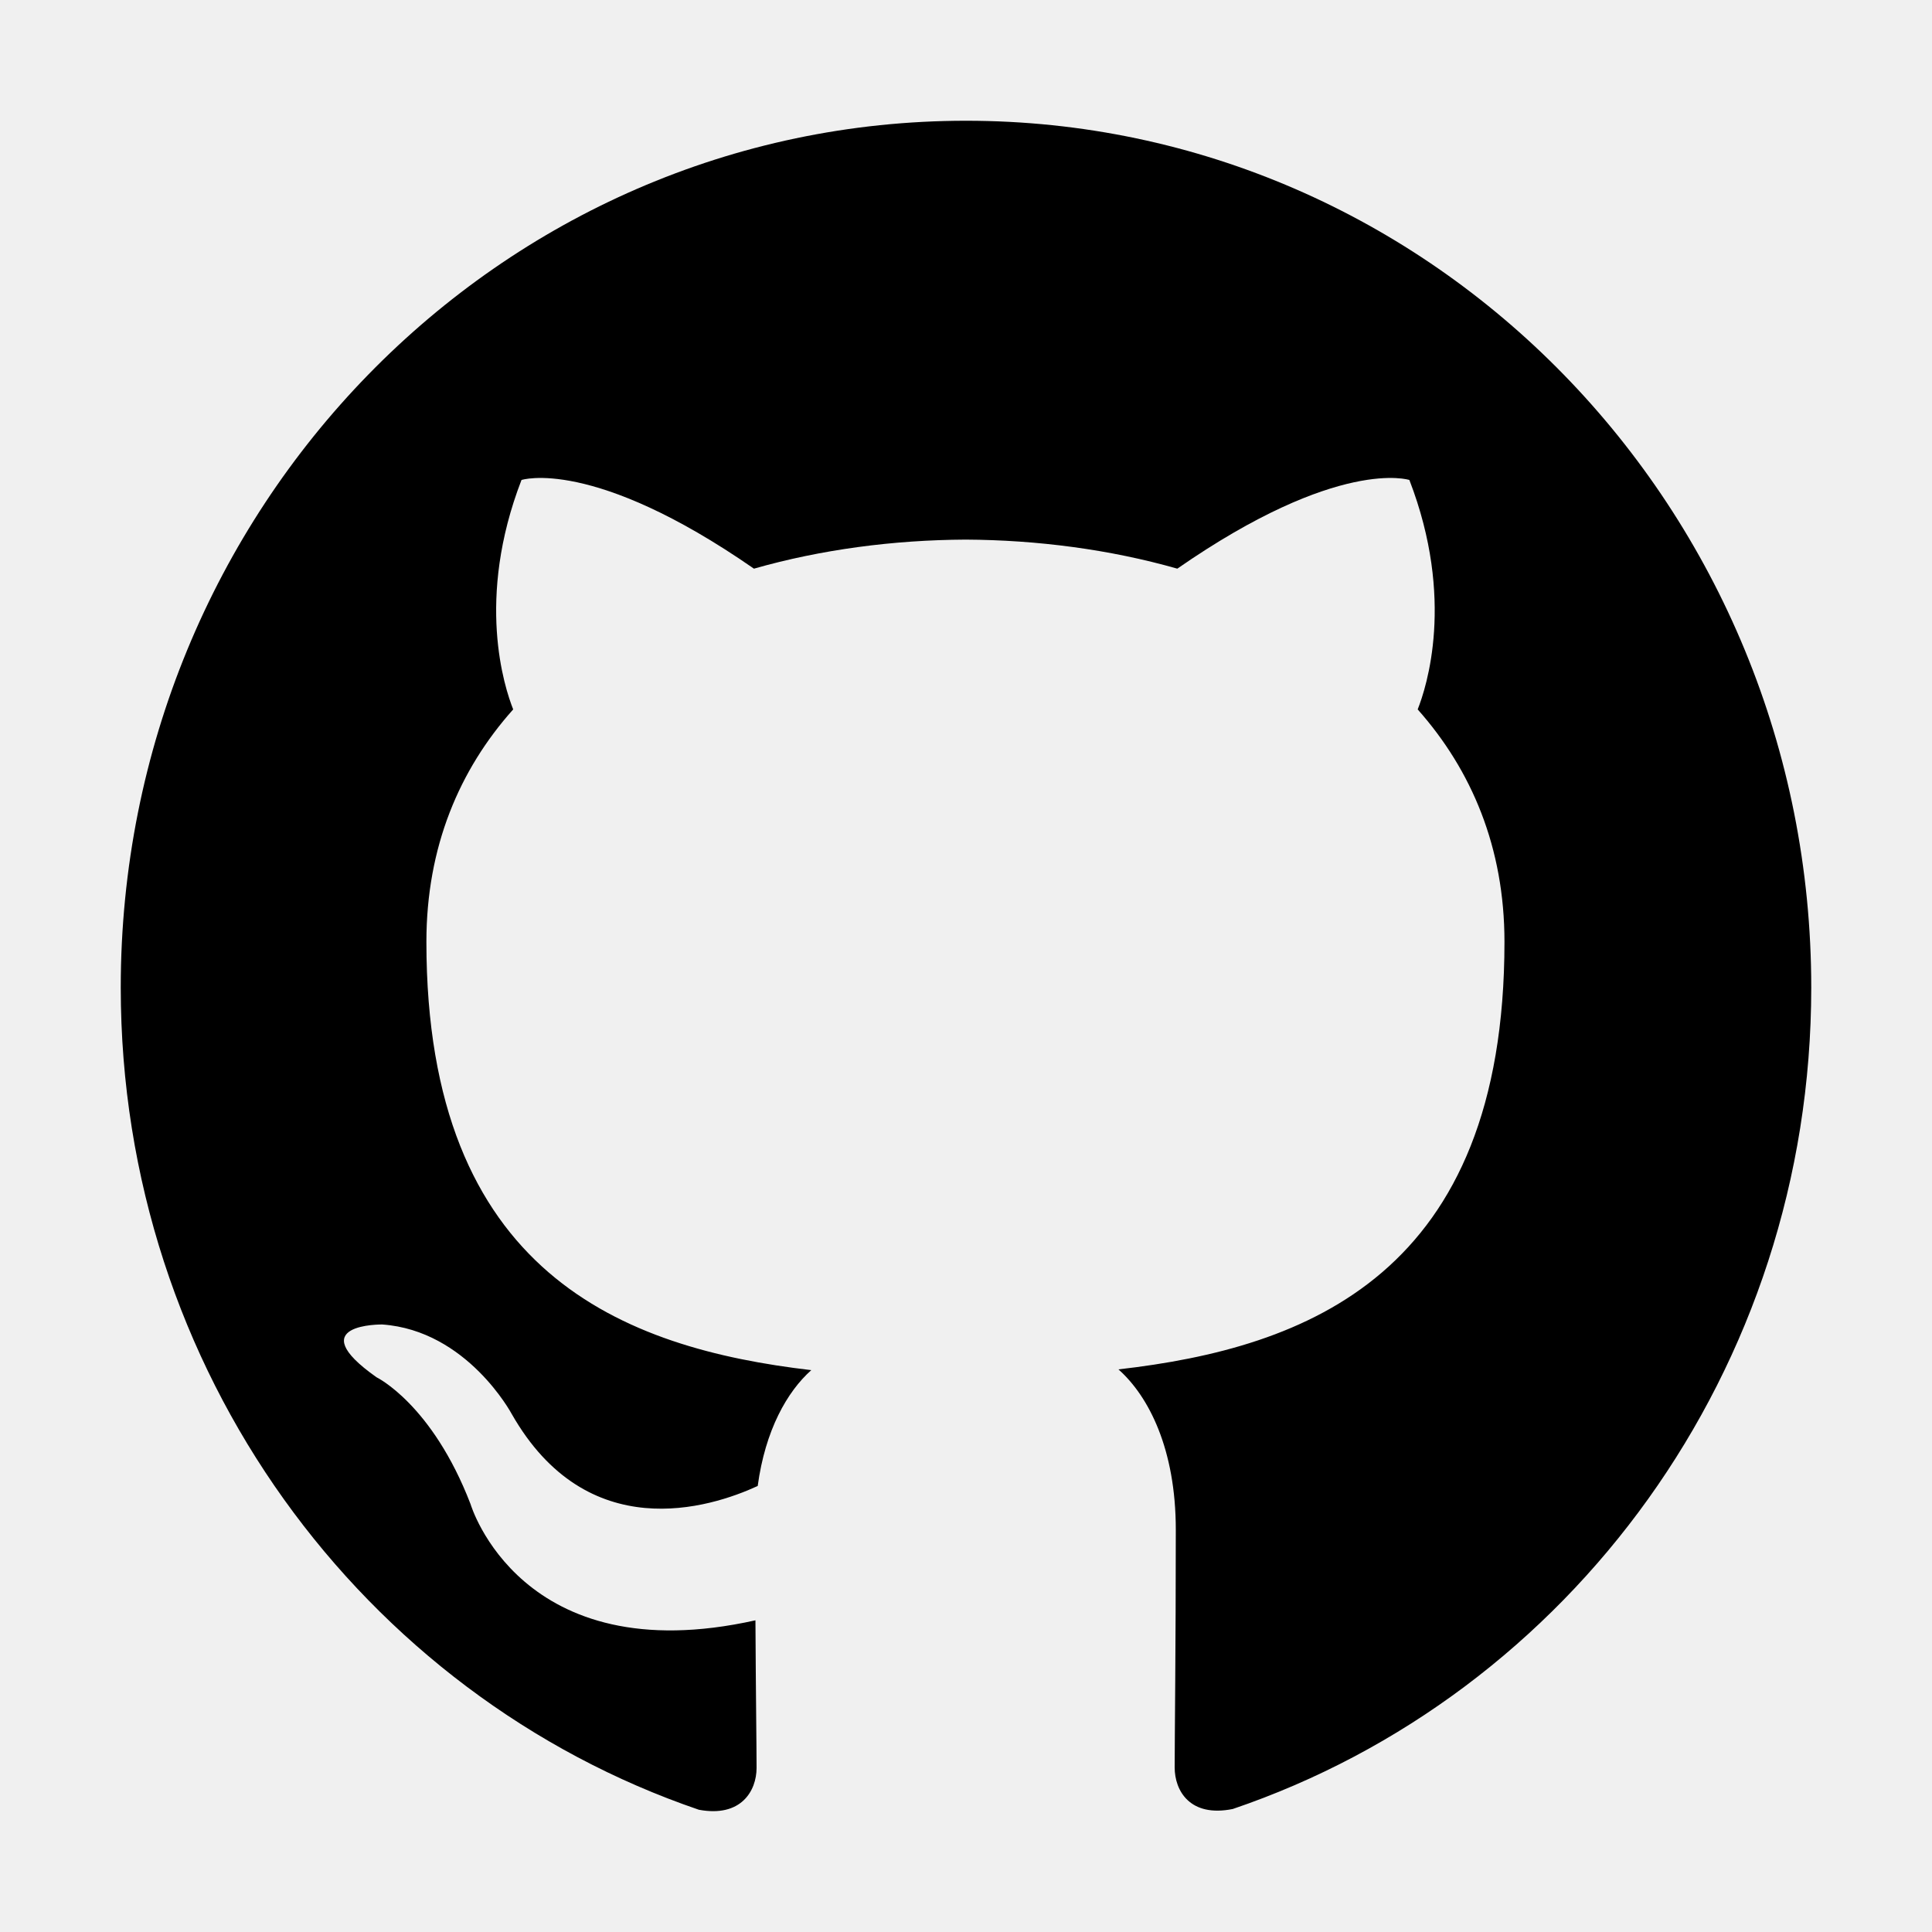
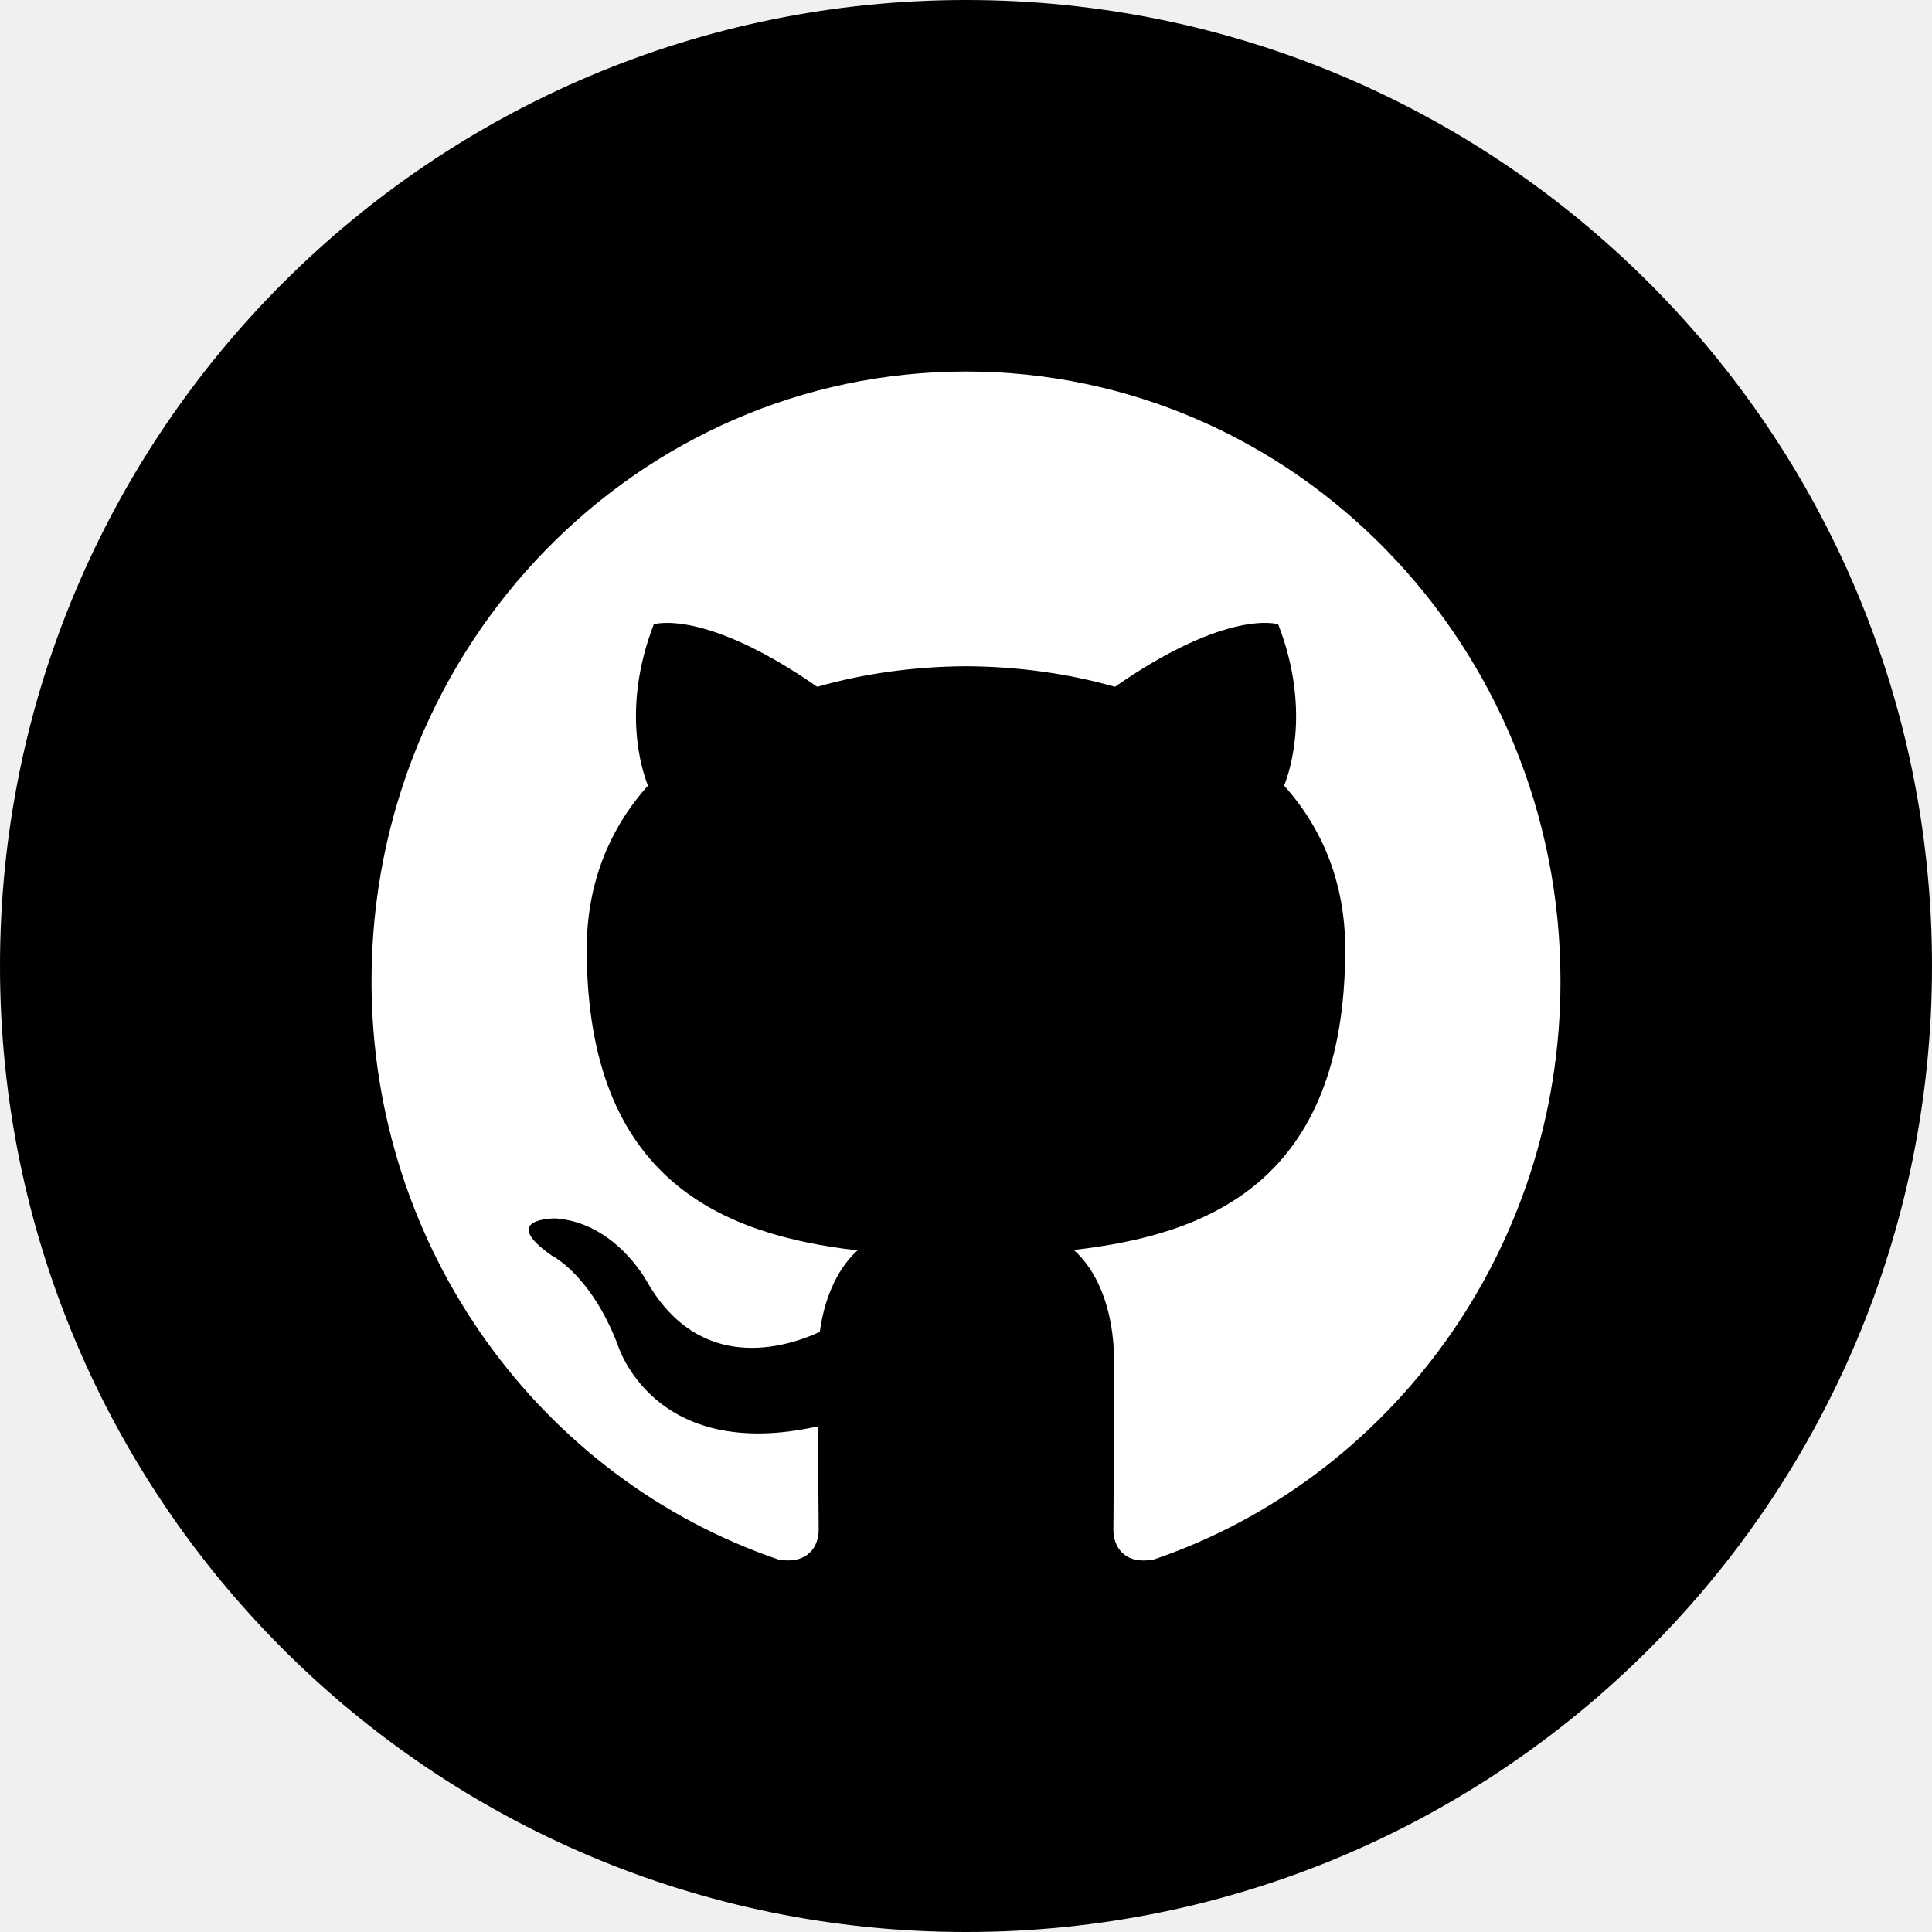
- <svg xmlns="http://www.w3.org/2000/svg" height="30px" id="Layer_1" style="enable-background:new 0 0 512 512;" version="1.1" viewBox="0 0 512 512" width="30px" xml:space="preserve">
-   <style type="text/css">
- 	.st0{fill-rule:evenodd;clip-rule:evenodd;}
- </style>
-   <g>
-     <path class="st0" d="M256,32C132.3,32,32,134.8,32,261.7c0,101.5,64.2,187.5,153.2,217.9c11.2,2.1,15.3-5,15.3-11.1   c0-5.5-0.2-19.9-0.3-39.1c-62.3,13.9-75.5-30.8-75.5-30.8c-10.2-26.5-24.9-33.6-24.9-33.6c-20.3-14.3,1.5-14,1.5-14   c22.5,1.6,34.3,23.7,34.3,23.7c20,35.1,52.4,25,65.2,19.1c2-14.8,7.8-25,14.2-30.7c-49.7-5.8-102-25.5-102-113.5   c0-25.1,8.7-45.6,23-61.6c-2.3-5.8-10-29.2,2.2-60.8c0,0,18.8-6.2,61.6,23.5c17.9-5.1,37-7.6,56.1-7.7c19,0.1,38.2,2.6,56.1,7.7   c42.8-29.7,61.5-23.5,61.5-23.5c12.2,31.6,4.5,55,2.2,60.8c14.3,16.1,23,36.6,23,61.6c0,88.2-52.4,107.6-102.3,113.3   c8,7.1,15.2,21.1,15.2,42.5c0,30.7-0.3,55.5-0.3,63c0,6.1,4,13.3,15.4,11C415.9,449.1,480,363.1,480,261.7   C480,134.8,379.7,32,256,32z" />
+ <svg xmlns="http://www.w3.org/2000/svg" height="60px" version="1.1" viewBox="0 0 60 60" width="60px">
+   <defs />
+   <g fill="none" fill-rule="evenodd" id="black" stroke="none" stroke-width="1">
+     <g id="github">
+       <path d="M30,60 C46.569,60 60,46.569 60,30 C60,13.431 46.569,0 30,0 C13.431,0 0,13.431 0,30 C0,46.569 13.431,60 30,60 Z" fill="#000000" />
+       <path d="M25.425,47.517 C25.425,47.067 25.409,45.877 25.4,44.297 C20.265,45.44 19.182,41.759 19.182,41.759 C18.342,39.572 17.131,38.99 17.131,38.99 C15.455,37.815 17.258,37.839 17.258,37.839 C19.111,37.973 20.086,39.79 20.086,39.79 C21.733,42.683 24.406,41.848 25.459,41.364 C25.627,40.14 26.104,39.306 26.631,38.833 C22.532,38.355 18.222,36.731 18.222,29.477 C18.222,27.411 18.941,25.721 20.122,24.398 C19.933,23.919 19.298,21.995 20.304,19.388 C20.304,19.388 21.854,18.879 25.38,21.329 C26.852,20.909 28.432,20.698 30.003,20.691 C31.57,20.698 33.149,20.909 34.625,21.329 C38.148,18.879 39.696,19.388 39.696,19.388 C40.704,21.993 40.07,23.918 39.88,24.398 C41.063,25.721 41.777,27.411 41.777,29.477 C41.777,36.749 37.46,38.349 33.347,38.818 C34.011,39.402 34.601,40.557 34.601,42.324 C34.601,44.855 34.577,46.896 34.577,47.517 C34.577,48.024 34.91,48.612 35.847,48.427 C43.177,45.919 48.462,38.828 48.462,30.468 C48.462,20.013 40.195,11.538 29.999,11.538 C19.805,11.538 11.538,20.013 11.538,30.468 C11.54,38.831 16.829,45.926 24.165,48.429 C25.088,48.602 25.425,48.018 25.425,47.517 Z" fill="#FFFFFF" />
+     </g>
  </g>
</svg>
